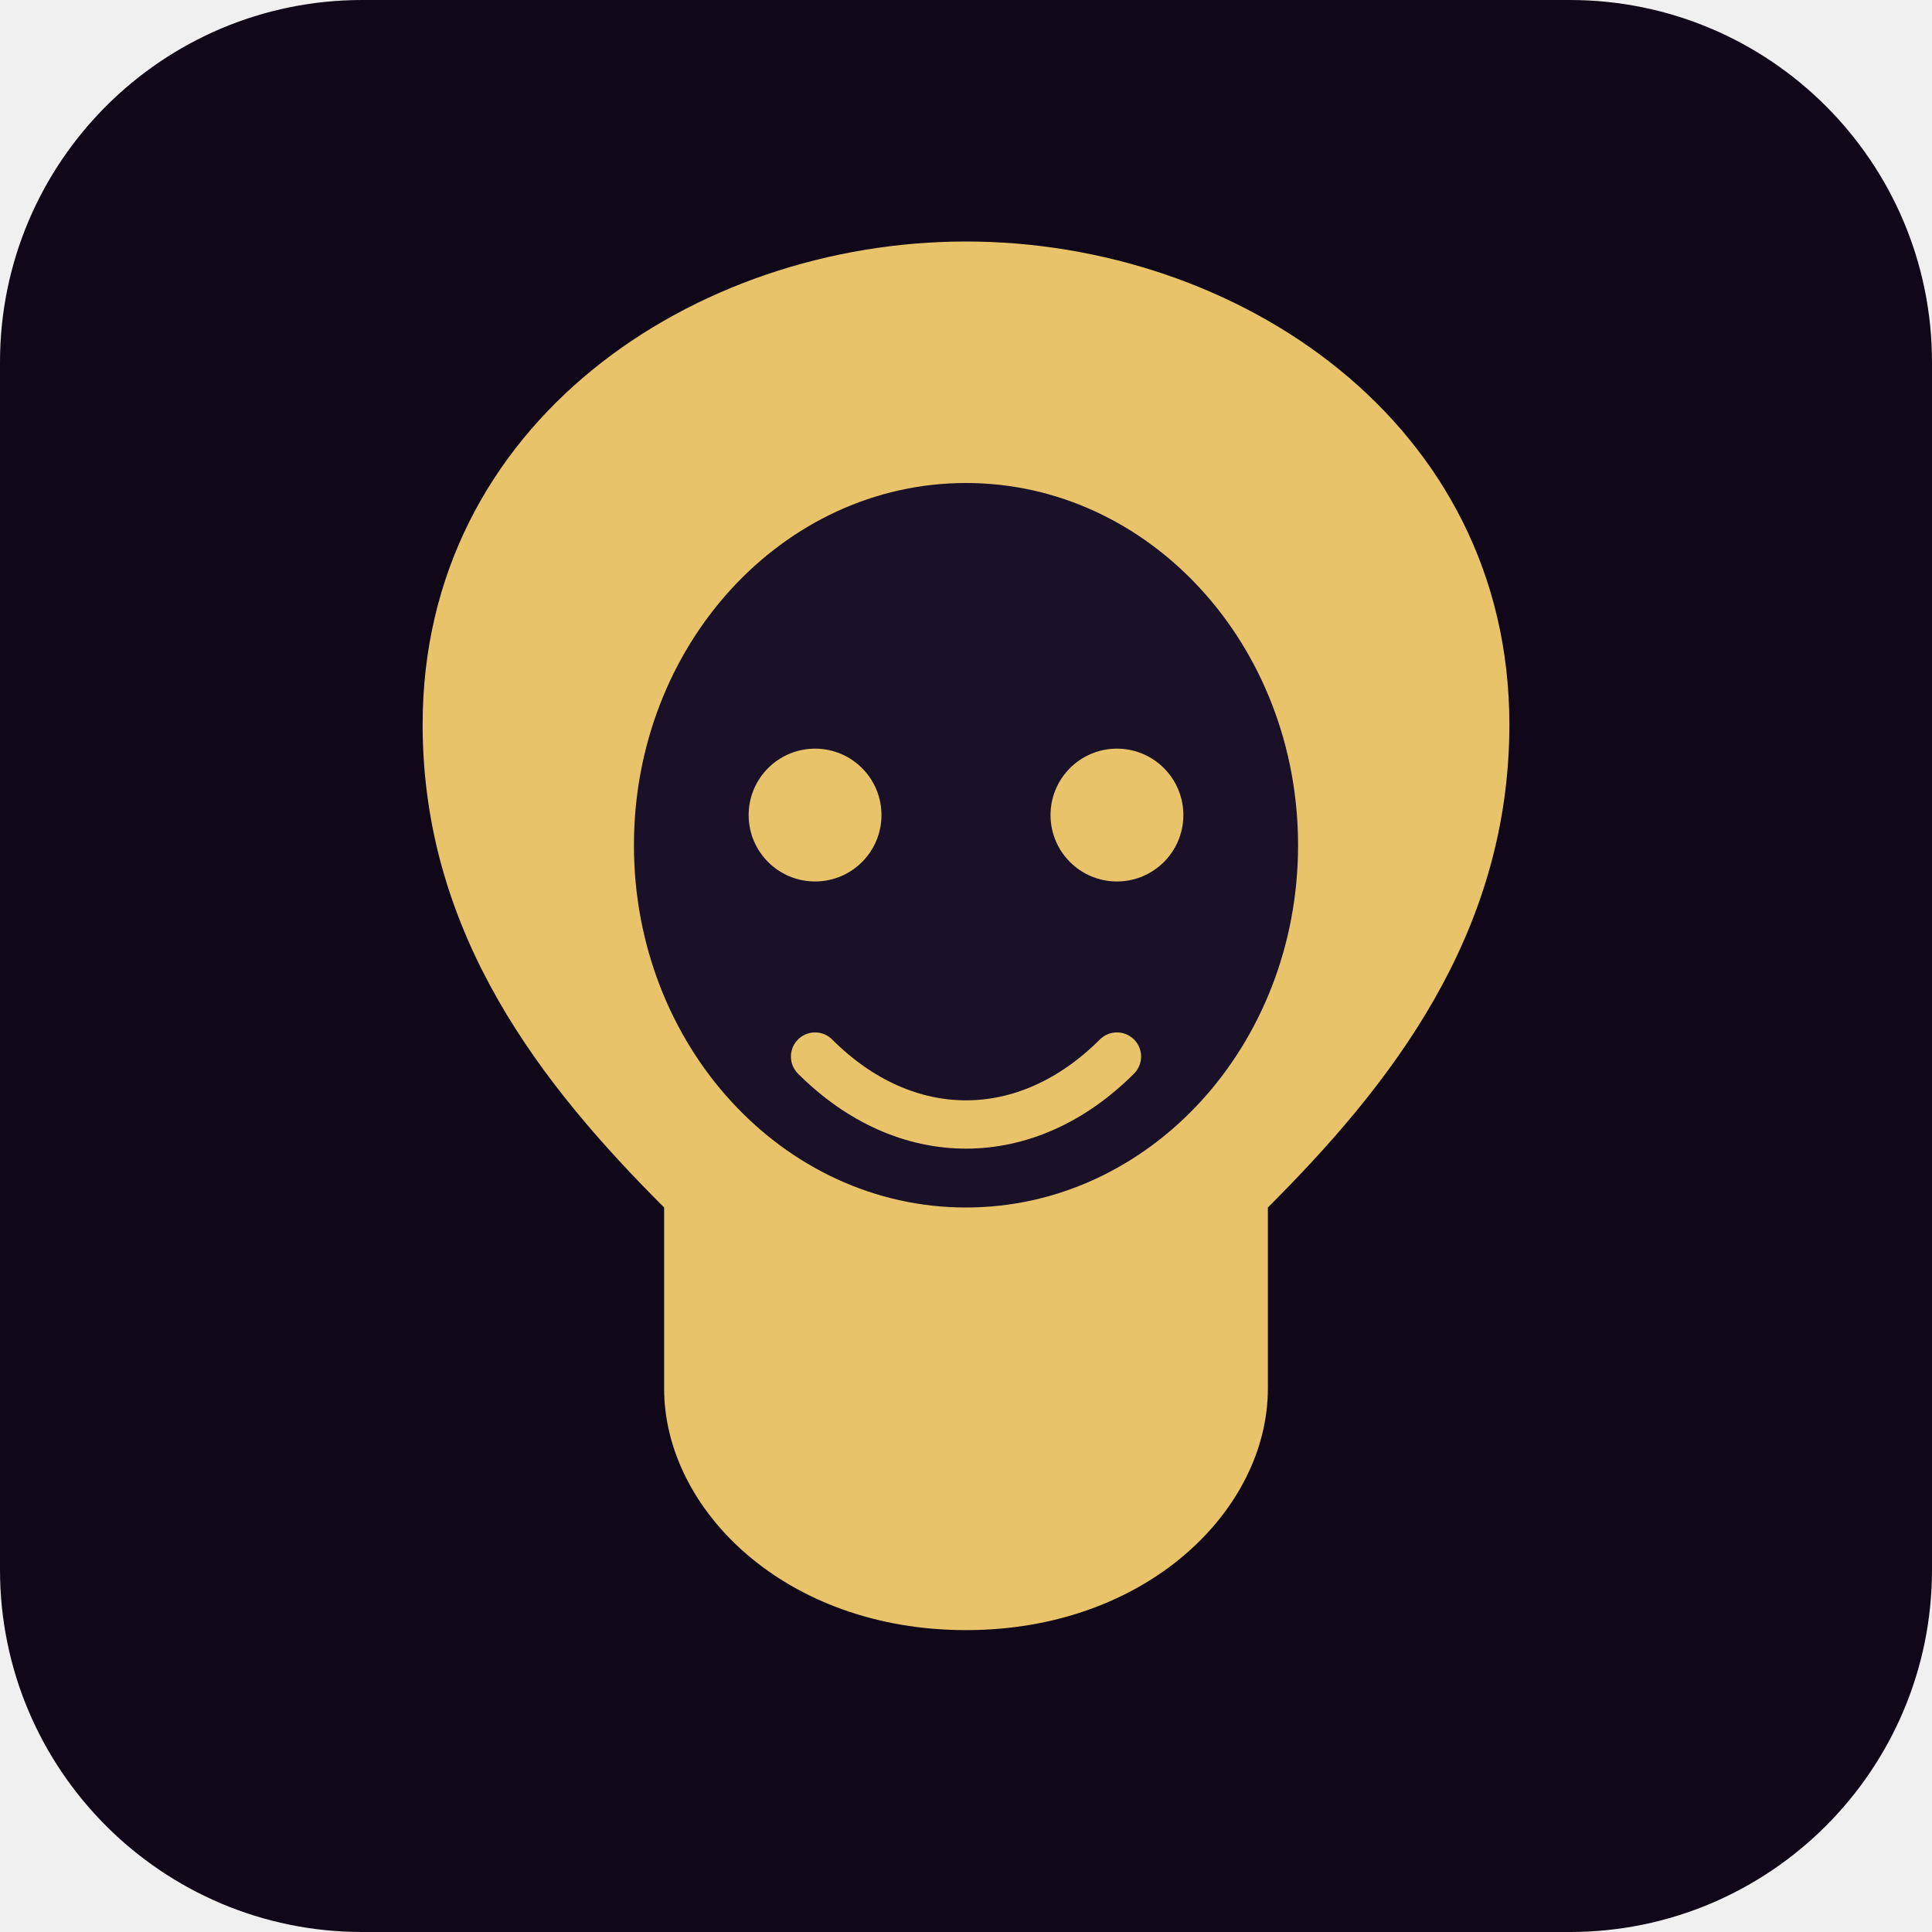
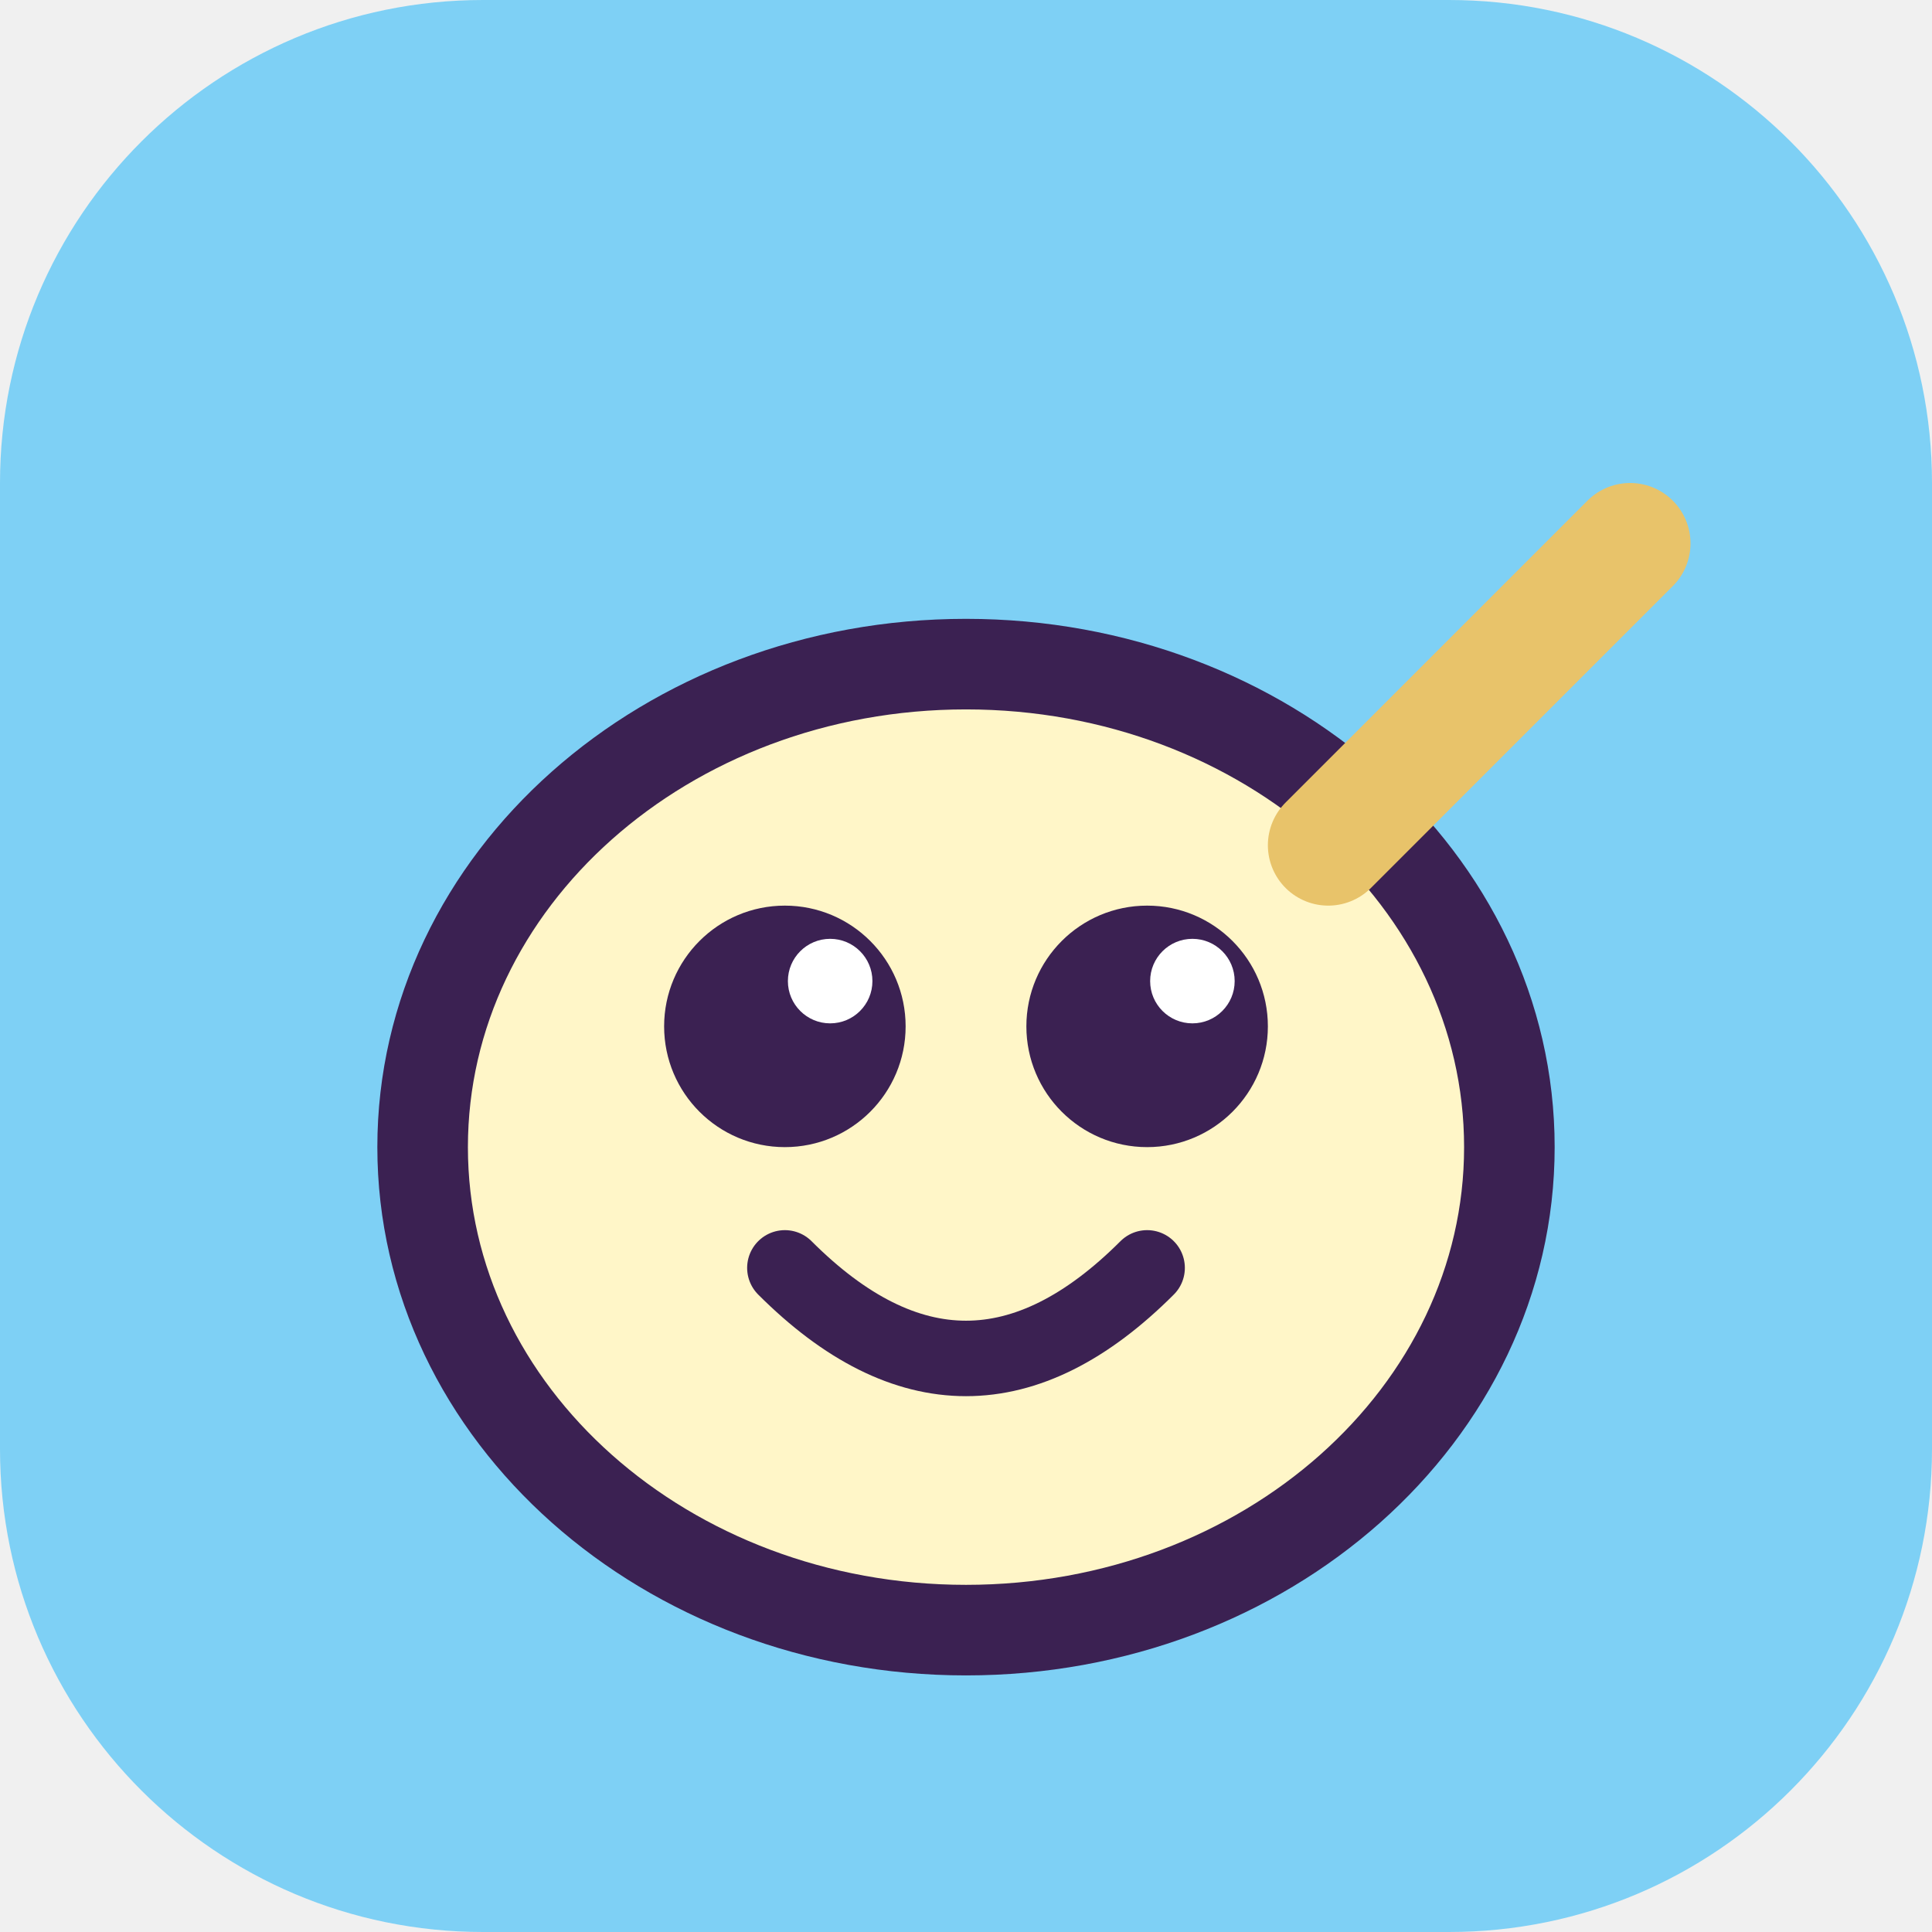
<svg xmlns="http://www.w3.org/2000/svg" viewBox="0 0 64 64">
-   <rect width="64" height="64" rx="12" fill="#100818" />
-   <path d="M32 8c-9 0-18 6-18 16 0 7 4 12 8 16v6c0 4 4 8 10 8s10-4 10-8v-6c4-4 8-9 8-16 0-10-9-16-18-16z" fill="#e8c36a" />
-   <ellipse cx="32" cy="28" rx="11" ry="12" fill="#1a1028" />
-   <circle cx="27" cy="27" r="2.2" fill="#e8c36a" />
-   <circle cx="37" cy="27" r="2.2" fill="#e8c36a" />
-   <path d="M27 35c3 3 7 3 10 0" stroke="#e8c36a" stroke-width="1.6" fill="none" stroke-linecap="round" />
+   <rect width="64" height="64" rx="16" fill="#7ed0f5" />
+   <ellipse cx="32" cy="38" rx="18" ry="16" fill="#fff6c8" stroke="#3b2152" stroke-width="3" />
+   <circle cx="26" cy="34" r="4" fill="#3b2152" />
+   <circle cx="38" cy="34" r="4" fill="#3b2152" />
+   <circle cx="27.5" cy="32.5" r="1.4" fill="#fff" />
+   <circle cx="39.5" cy="32.5" r="1.4" fill="#fff" />
+   <path d="M26 42c4 4 8 4 12 0" stroke="#3b2152" stroke-width="2.5" fill="none" stroke-linecap="round" />
+   <path d="M44 28l10-10" stroke="#e8c36a" stroke-width="4" stroke-linecap="round" />
</svg>
